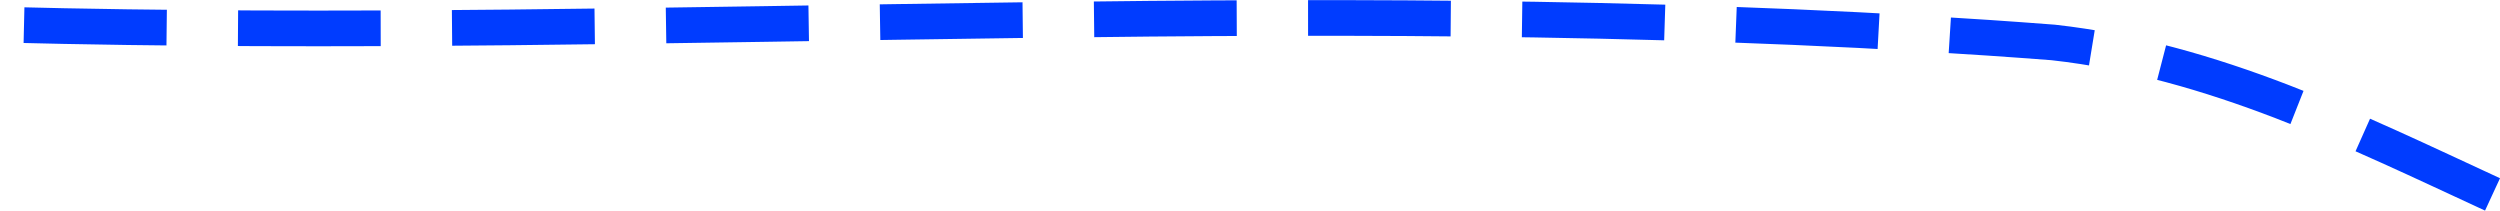
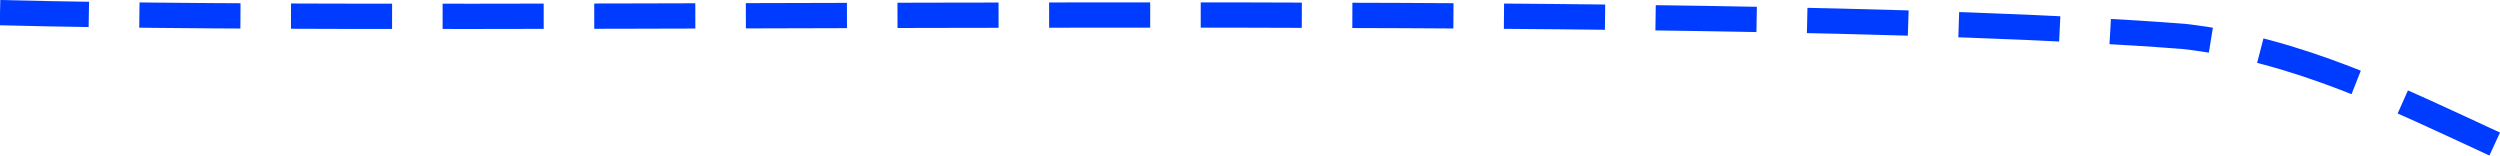
- <svg xmlns="http://www.w3.org/2000/svg" id="Слой_1" data-name="Слой 1" width="140.17" height="11.81" viewBox="0 0 140.17 11.81">
-   <path d="M139.75,10.9c-7.63-3.52-15.63-7.52-24.63-8.52-39-3-77,0-115.1-1" fill="none" stroke="#003cff" stroke-width="2" stroke-dasharray="8 4" />
+ <svg xmlns="http://www.w3.org/2000/svg" id="Слой_1" data-name="Слой 1" width="197.86" height="12.31" viewBox="0 0 197.86 12.31">
+   <path d="M197.44,11.4c-7.63-3.52-15.63-7.52-24.63-8.52C133.81-.12,38.13,2,0,1" fill="none" stroke="#003cff" stroke-width="2" stroke-dasharray="8 4" />
</svg>
